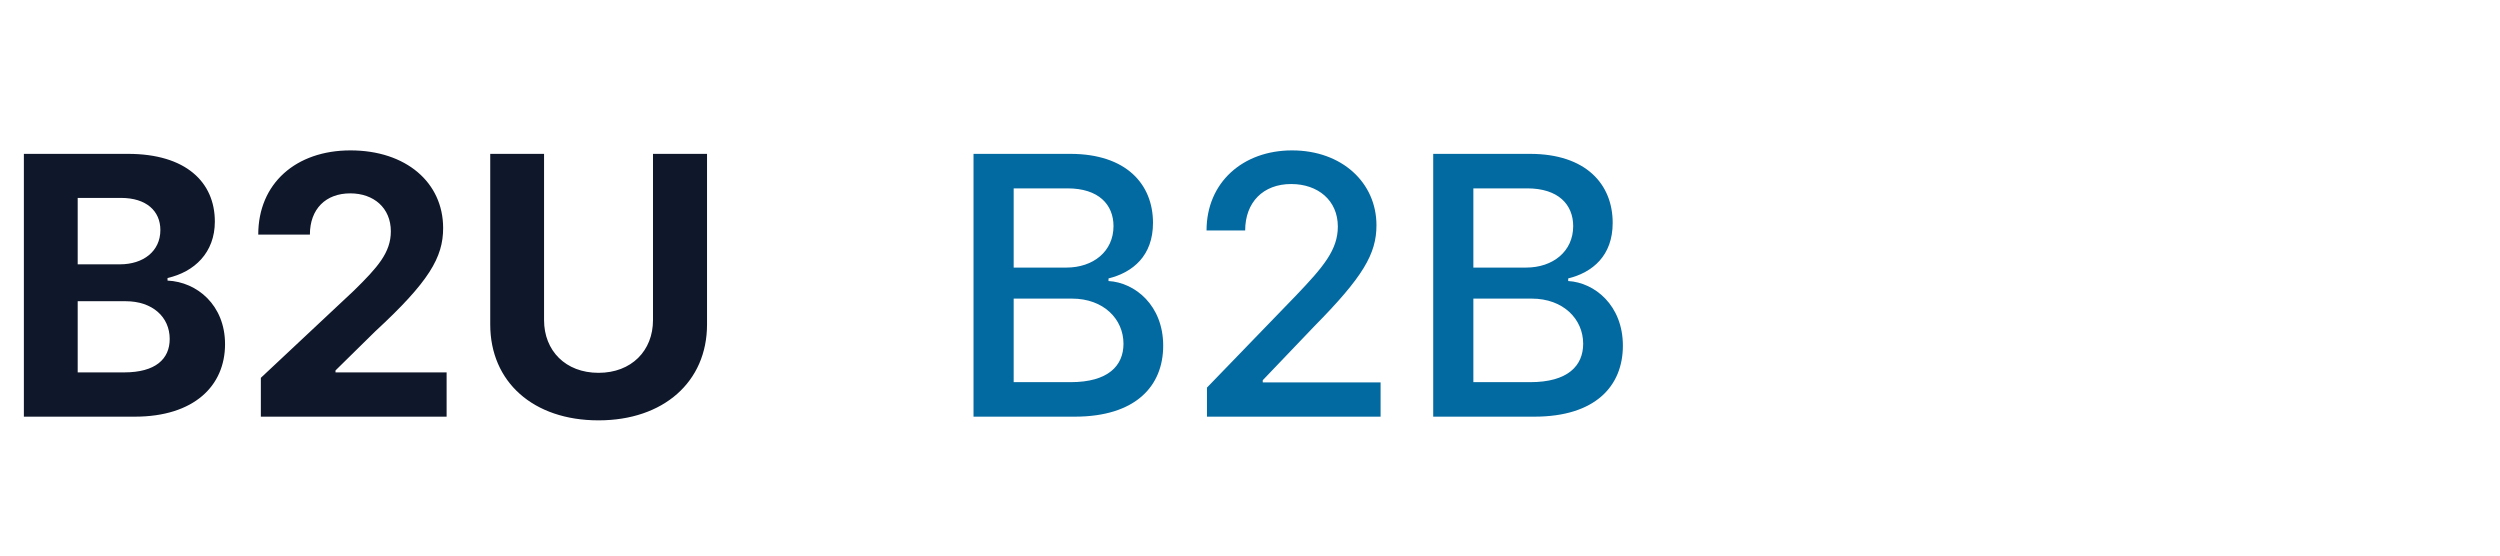
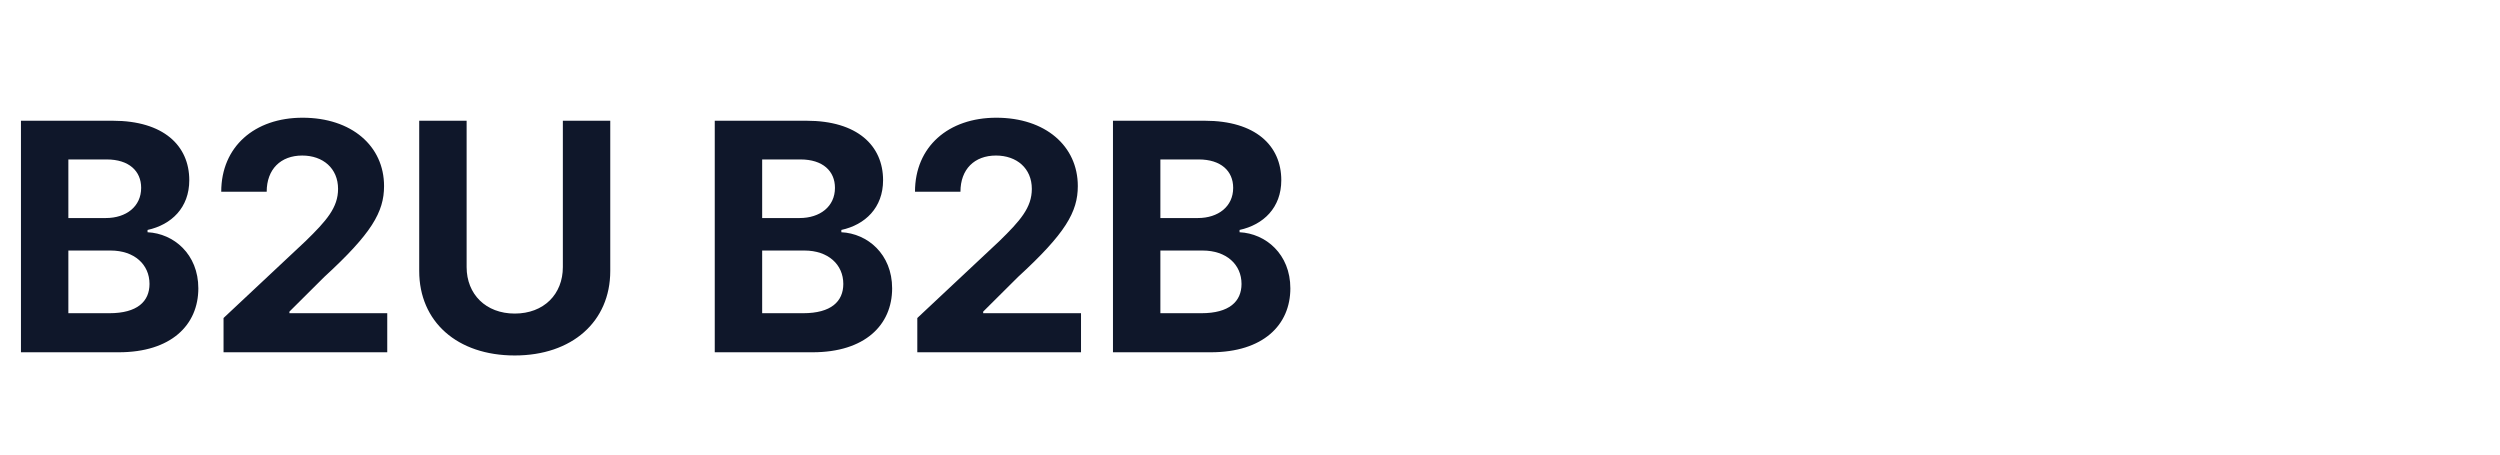
- <svg xmlns="http://www.w3.org/2000/svg" viewBox="0 0 180 40" fill="none">
-   <text x="0" y="30" font-family="Inter, system-ui, sans-serif" font-size="26" font-weight="700" fill="#0F172A">B2U</text>
-   <text x="68" y="30" font-family="Inter, system-ui, sans-serif" font-size="26" font-weight="500" fill="#0369A1">B2B</text>
+ <svg xmlns="http://www.w3.org/2000/svg" viewBox="0 0 220 40" fill="none" role="img" aria-label="B2U B2B">
+   <text x="0" y="31" font-family="Inter, system-ui, sans-serif" font-size="28" font-weight="700" fill="#0F172A" letter-spacing="-0.02em">B2U B2B</text>
</svg>
